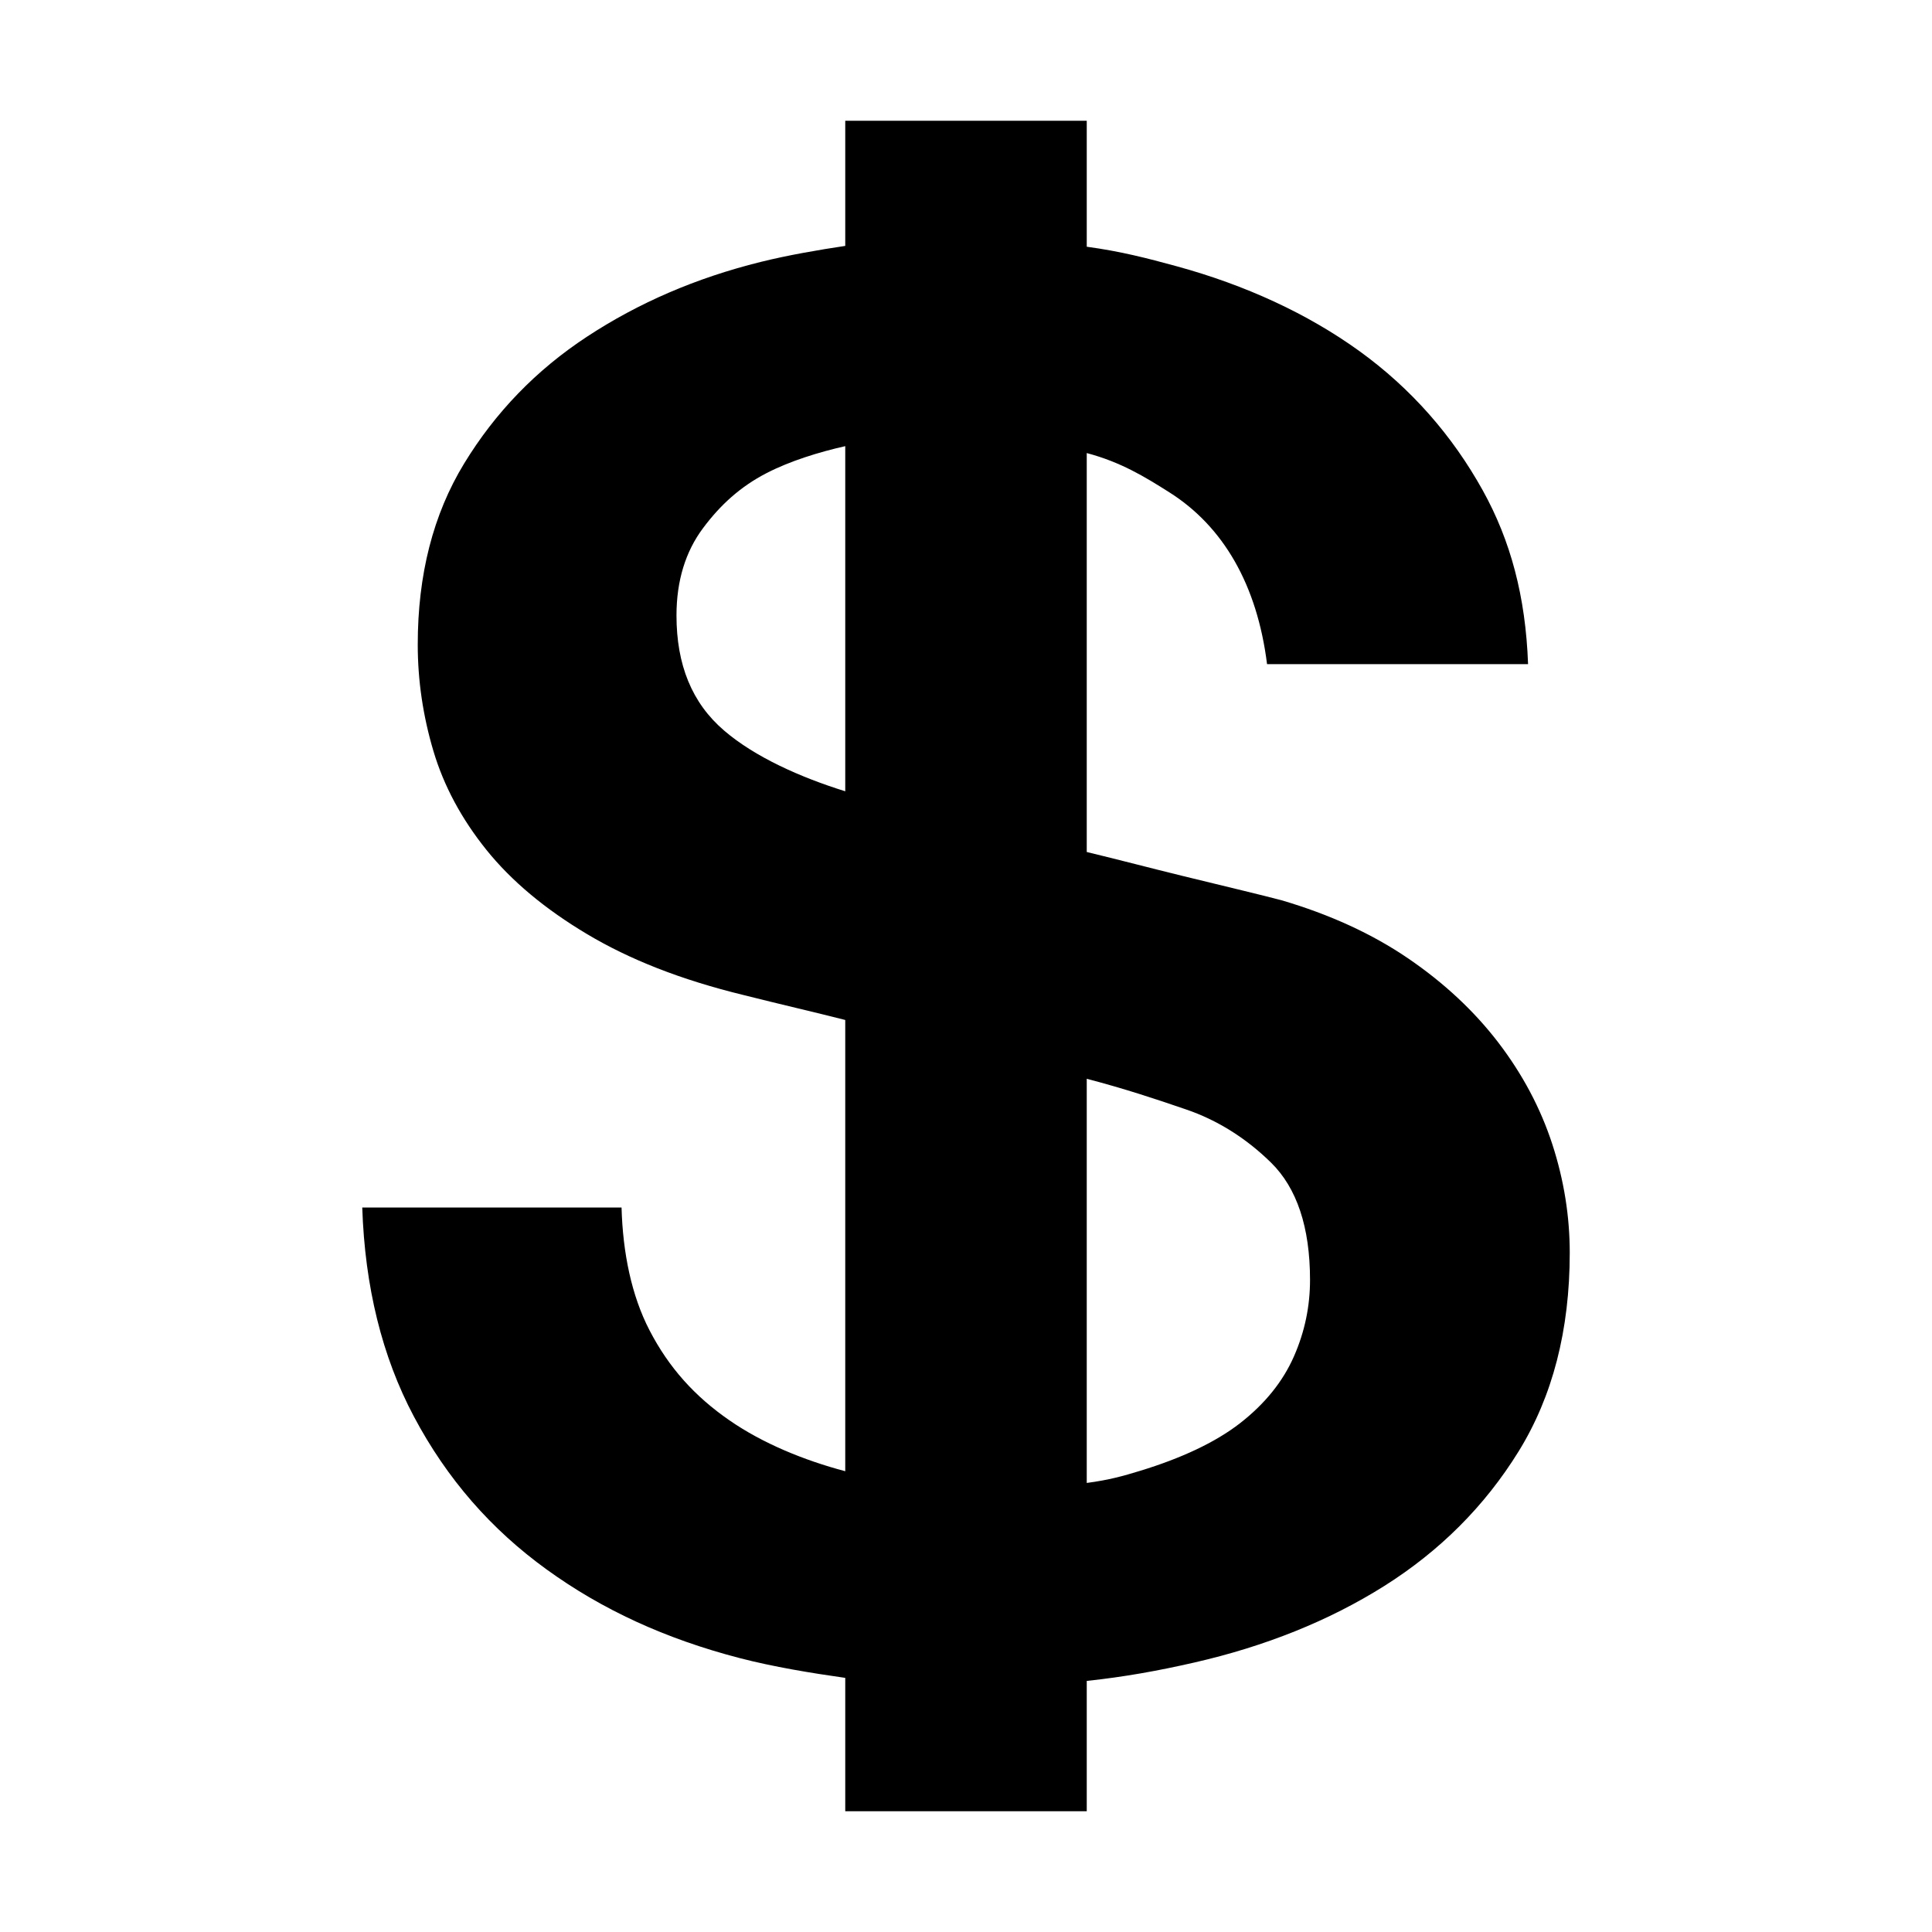
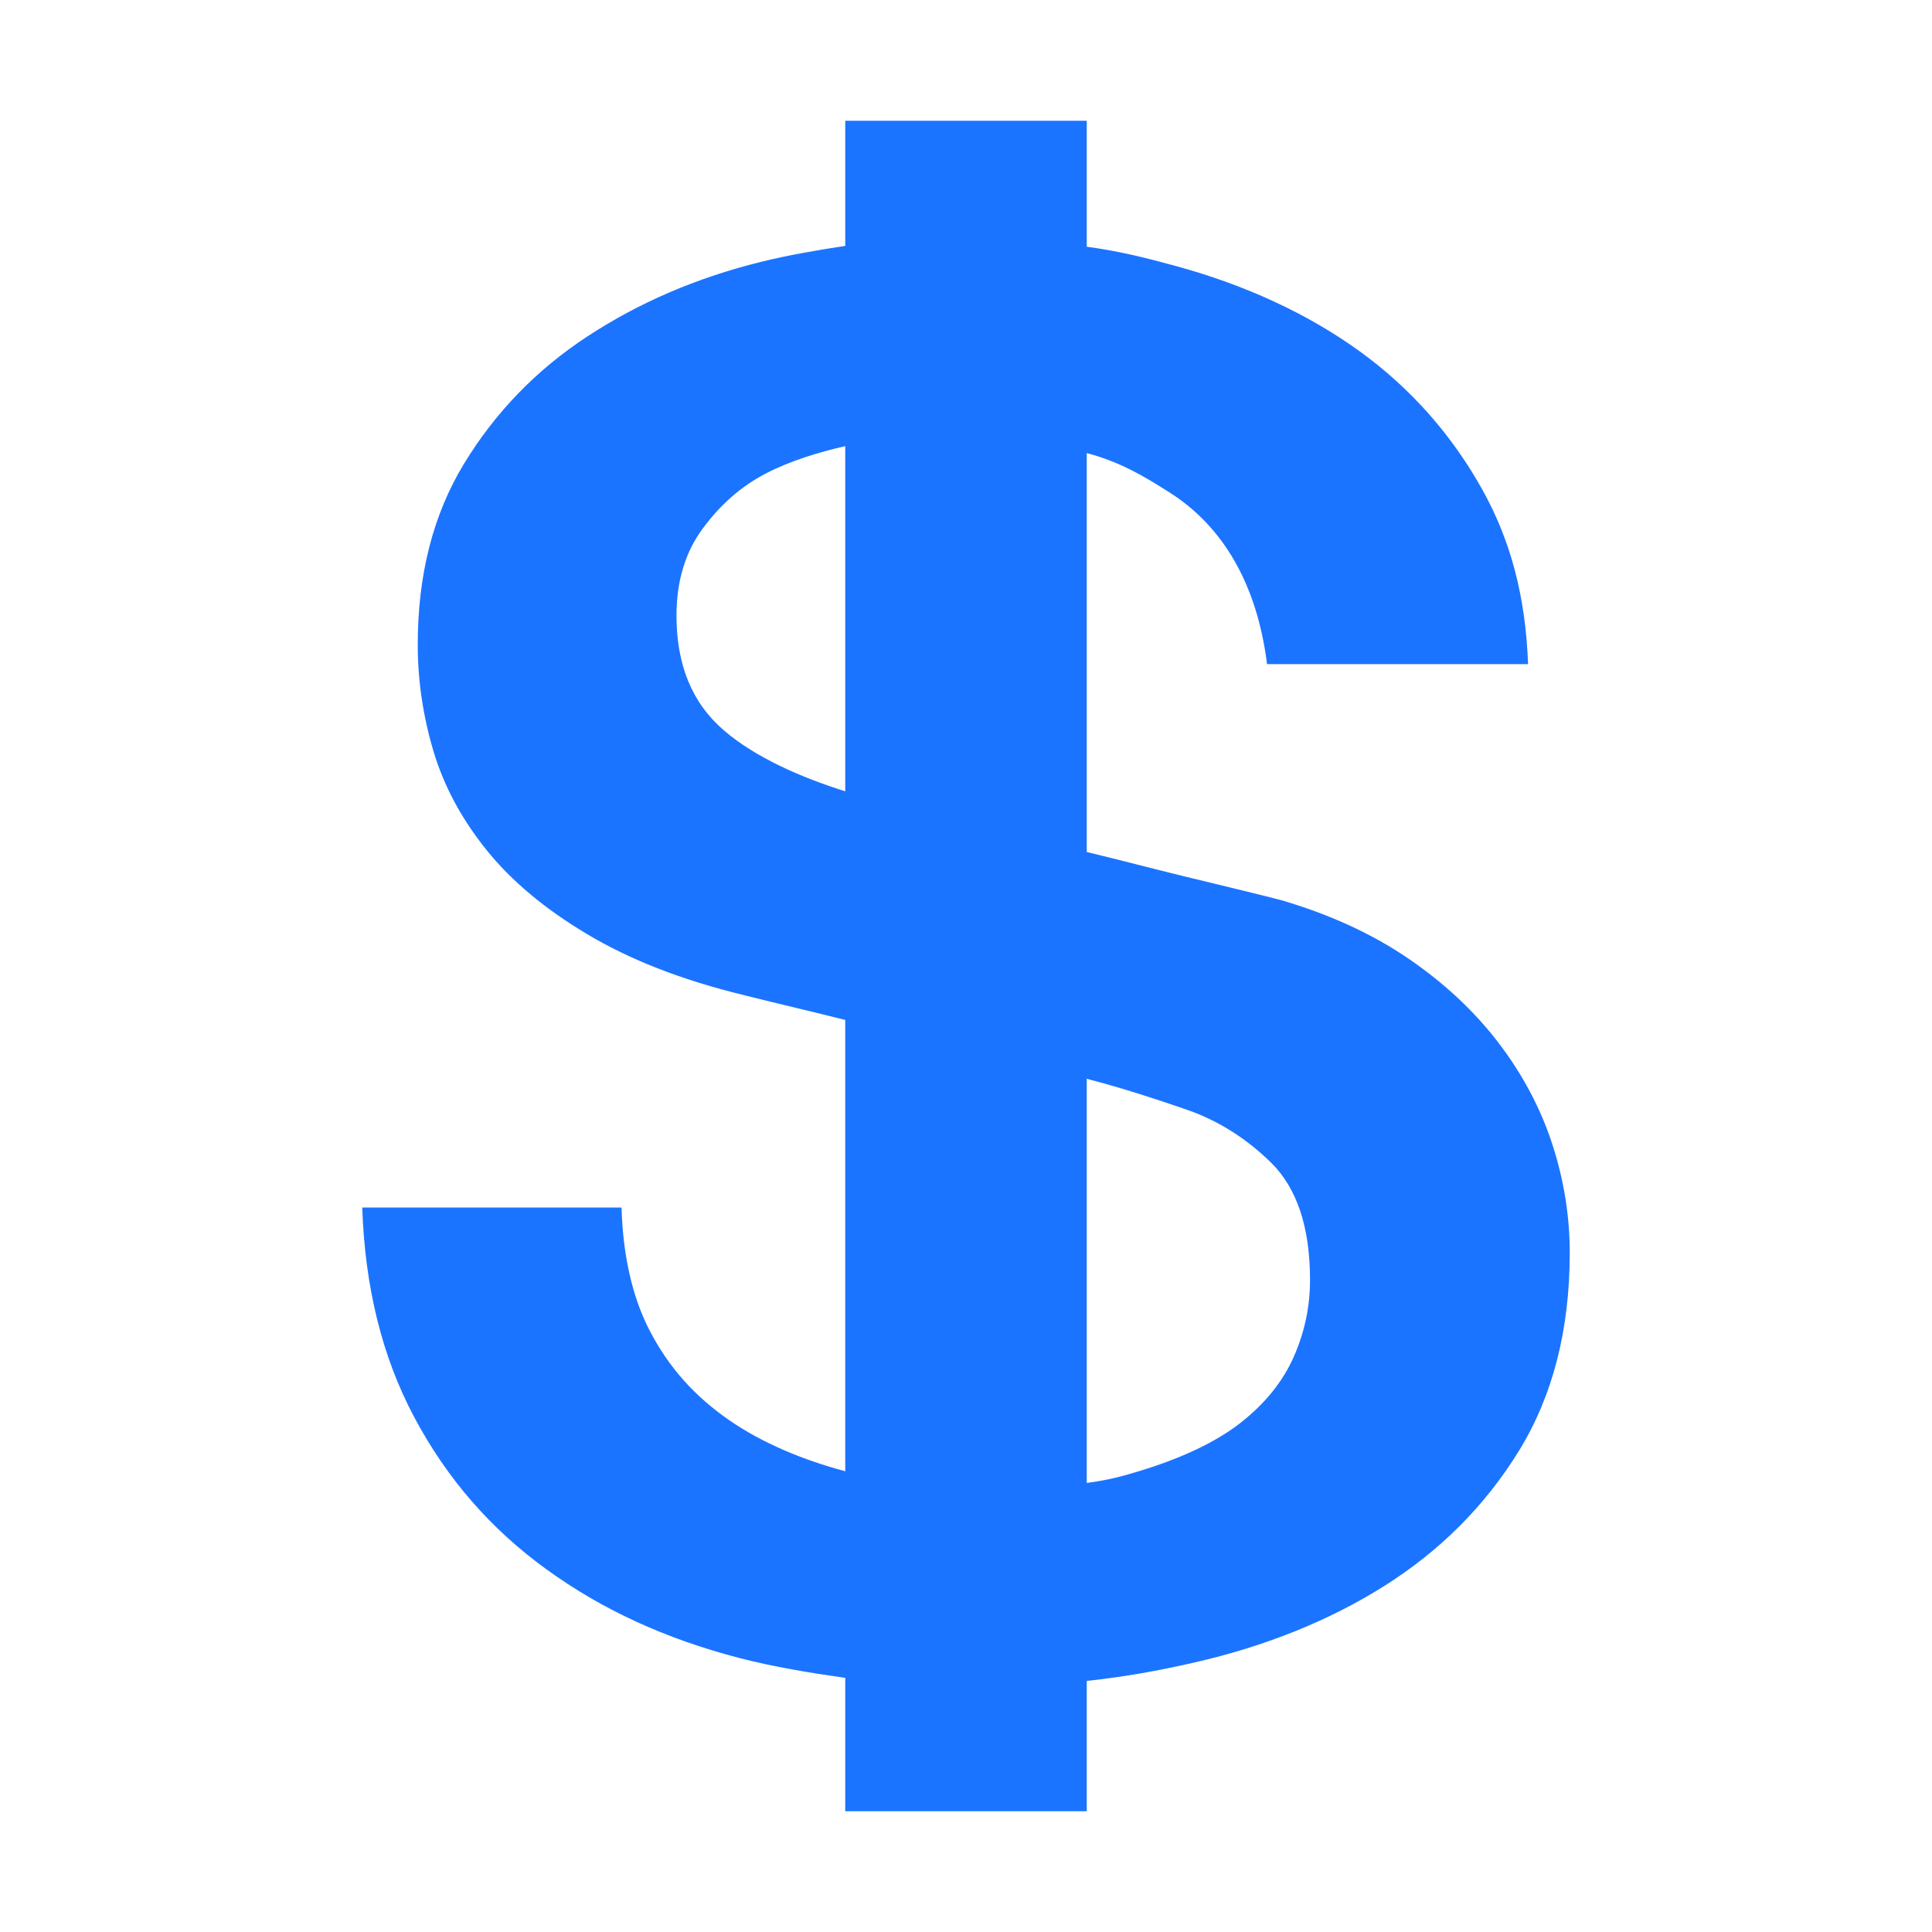
<svg xmlns="http://www.w3.org/2000/svg" version="1.1" id="Layer_1" x="0px" y="0px" width="512px" height="512px" viewBox="0 0 512 512" enable-background="new 0 0 512 512" xml:space="preserve">
-   <g>
+   <g fill="#1b74ff" fill-opacity="1">
    <path d="M411.387,303.256c-3.119-9.577-7.891-18.561-14.301-26.952c-6.422-8.382-14.396-15.826-23.93-22.331   c-9.539-6.498-20.721-11.63-33.553-15.4c-5.143-1.363-14.189-3.506-26.104-6.418c-8.516-2.074-16.5-4.2-25.5-6.367V120.065   c9,2.396,15.252,6.202,21.926,10.43c14.279,9.04,23.232,24.505,25.855,45.505h69.174c-0.654-18-4.65-32.76-11.996-46.02   c-8.07-14.543-18.977-27.024-32.73-36.956c-13.75-9.922-30.225-17.49-48.377-22.455C303.967,68.416,297,66.605,288,65.386V32h-64   v33.167c-7,1.044-15.148,2.445-22.426,4.25c-17.242,4.283-32.388,10.868-45.951,19.764c-13.571,8.905-24.352,20.112-32.604,33.627   c-8.251,13.523-12.312,29.52-12.312,48c0,9.585,1.407,18.993,4.157,28.235c2.752,9.241,7.442,17.967,14.042,26.181   c6.603,8.214,15.495,15.658,26.687,22.332c11.183,6.672,24.705,12.064,41.576,16.171c9.287,2.345,18.83,4.534,26.83,6.576v119.586   c-11-2.919-21.889-7.399-30.678-13.479c-9.17-6.327-16.066-13.953-21.198-23.884c-4.779-9.229-7.073-20.526-7.407-32.526H96   c0.695,21,5.25,39.494,13.672,55.371c8.799,16.604,20.533,29.96,35.204,40.562c14.662,10.613,31.393,18.356,51.198,23.491   c8.885,2.304,18.926,3.96,27.926,5.23V480h64v-34.54c10-1.069,18.957-2.69,28.527-4.879c18.701-4.273,35.645-11.036,50.316-20.276   c14.662-9.24,26.621-21.128,35.611-35.681c8.98-14.541,13.545-32.085,13.545-52.619C416,322.427,414.498,312.841,411.387,303.256z    M224,209.699c-12-3.743-23.912-9.088-32.051-16.048c-8.621-7.355-12.673-17.534-12.673-30.545c0-9.241,2.414-16.94,7.004-23.102   c4.58-6.161,9.912-11.038,16.88-14.631c6.18-3.189,13.84-5.565,20.84-7.138V209.699z M342.902,359.471   c-2.939,6.673-7.699,12.576-14.303,17.711c-6.602,5.133-15.744,9.328-26.377,12.577c-4.5,1.378-8.223,2.444-14.223,3.236v-107.11   c10,2.624,18.18,5.332,26.326,8.131c8.062,2.744,15.748,7.443,22.537,14.116c6.785,6.676,10.309,17.03,10.309,31.06   C347.172,346.042,345.834,352.797,342.902,359.471z" />
  </g>
</svg>
